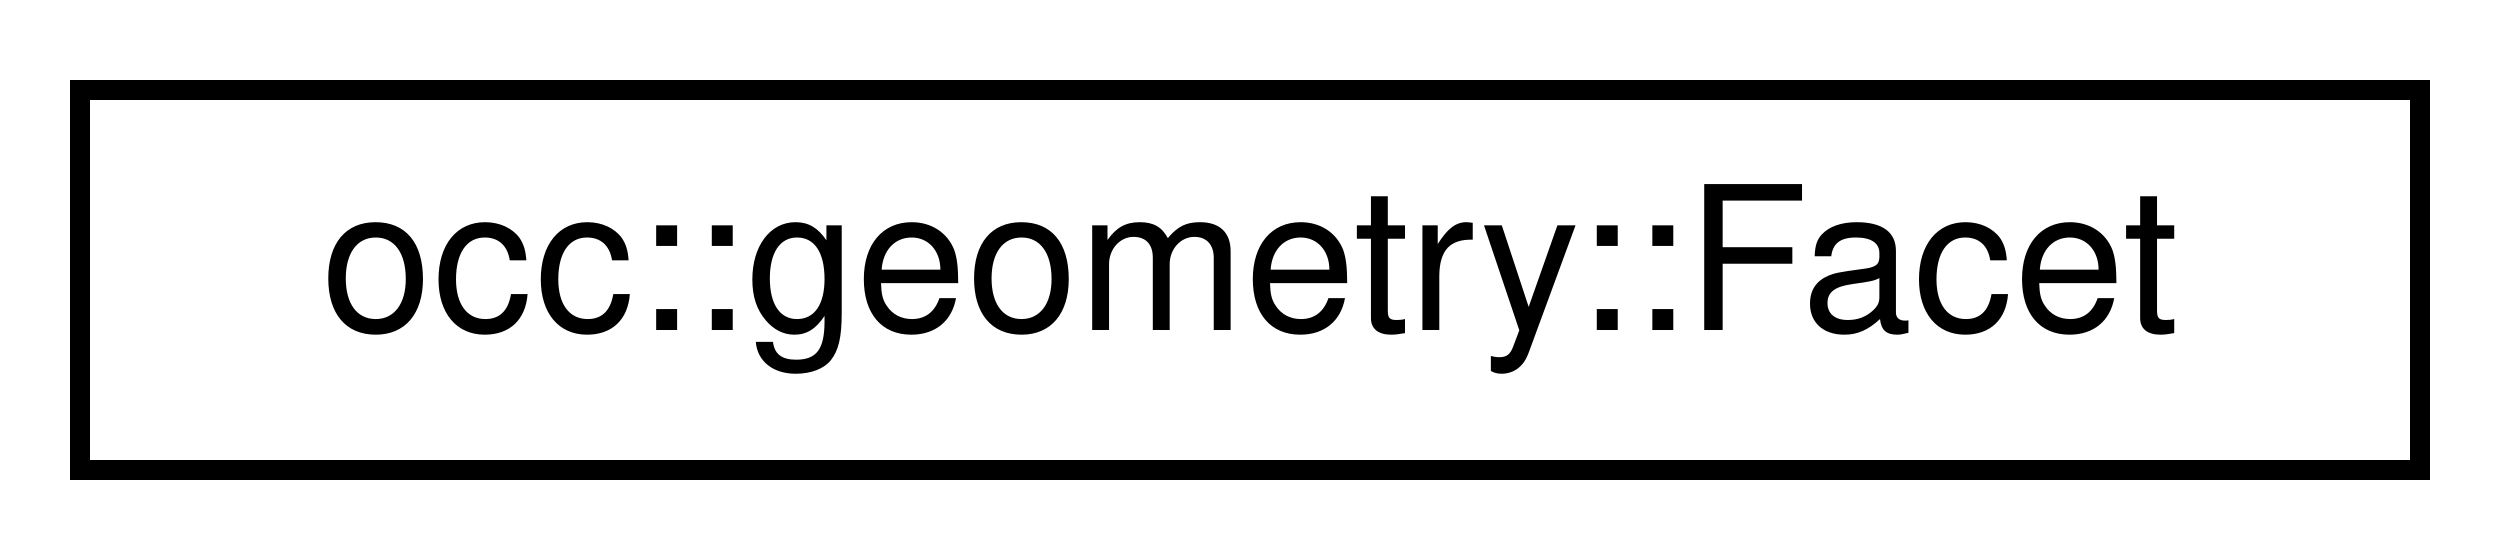
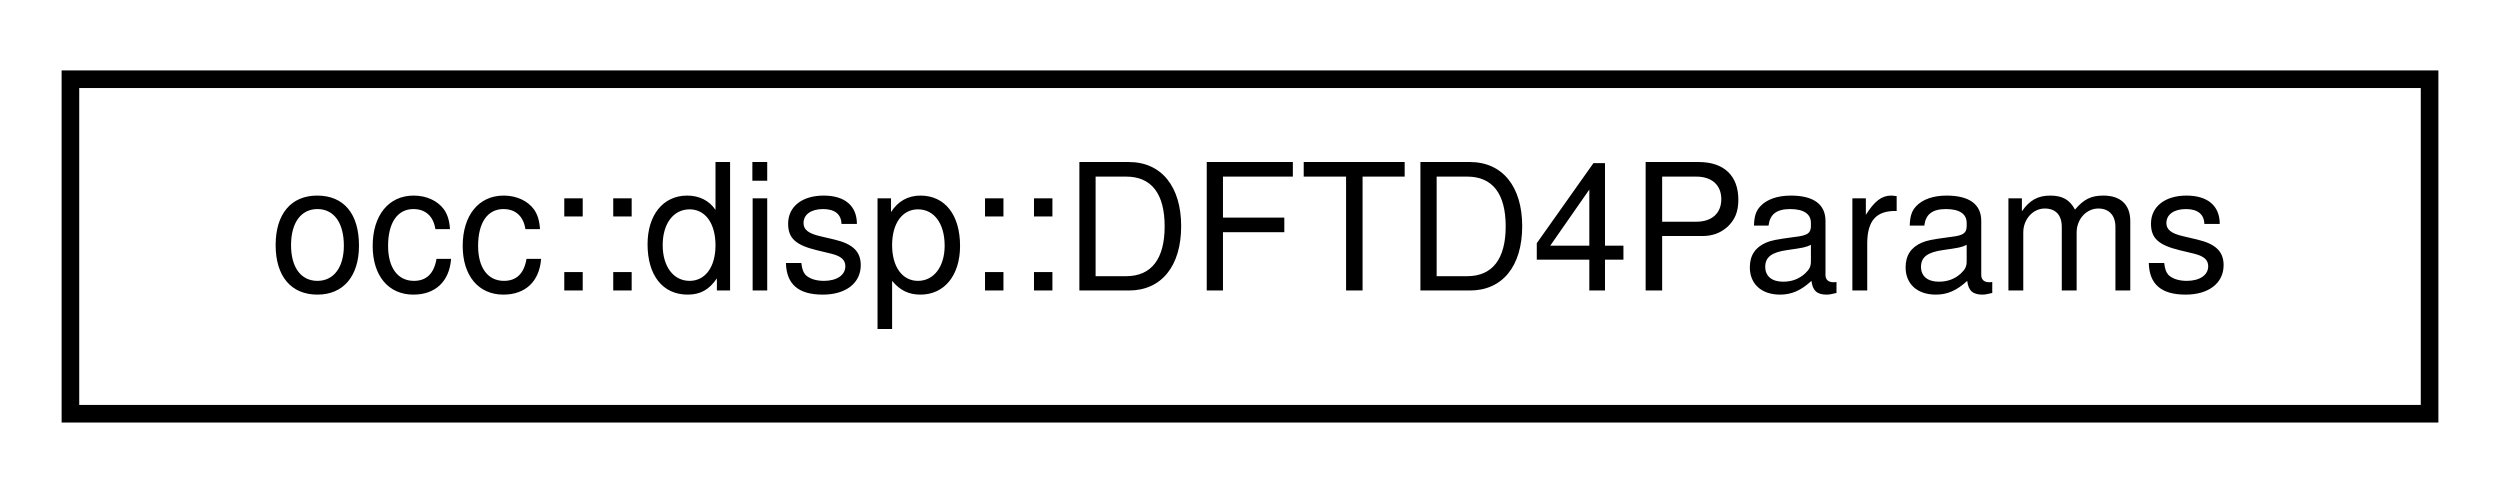
- <svg xmlns="http://www.w3.org/2000/svg" xmlns:xlink="http://www.w3.org/1999/xlink" width="125pt" height="28pt" viewBox="0.00 0.00 125.00 28.00">
+ <svg xmlns="http://www.w3.org/2000/svg" xmlns:xlink="http://www.w3.org/1999/xlink" width="142pt" height="28pt" viewBox="0.00 0.00 142.00 28.00">
  <g id="graph0" class="graph" transform="scale(1 1) rotate(0) translate(4 24)">
    <g id="node1" class="node">
      <g id="a_node1">
-         <a xlink:href="structocc_1_1geometry_1_1Facet.html" target="_top" xlink:title=" ">
-           <polygon fill="none" stroke="black" points="0,-0.5 0,-19.5 117,-19.5 117,-0.5 0,-0.5" />
-           <text text-anchor="middle" x="58.5" y="-7.5" font-family="Helvetica,sans-Serif" font-size="10.00">occ::geometry::Facet</text>
+         <a xlink:href="structocc_1_1disp_1_1DFTD4Params.html" target="_top" xlink:title=" ">
+           <polygon fill="none" stroke="black" points="0,-0.5 0,-19.5 134,-19.5 134,-0.5 0,-0.5" />
+           <text text-anchor="middle" x="67" y="-7.5" font-family="Helvetica,sans-Serif" font-size="10.00">occ::disp::DFTD4Params</text>
        </a>
      </g>
    </g>
  </g>
</svg>
